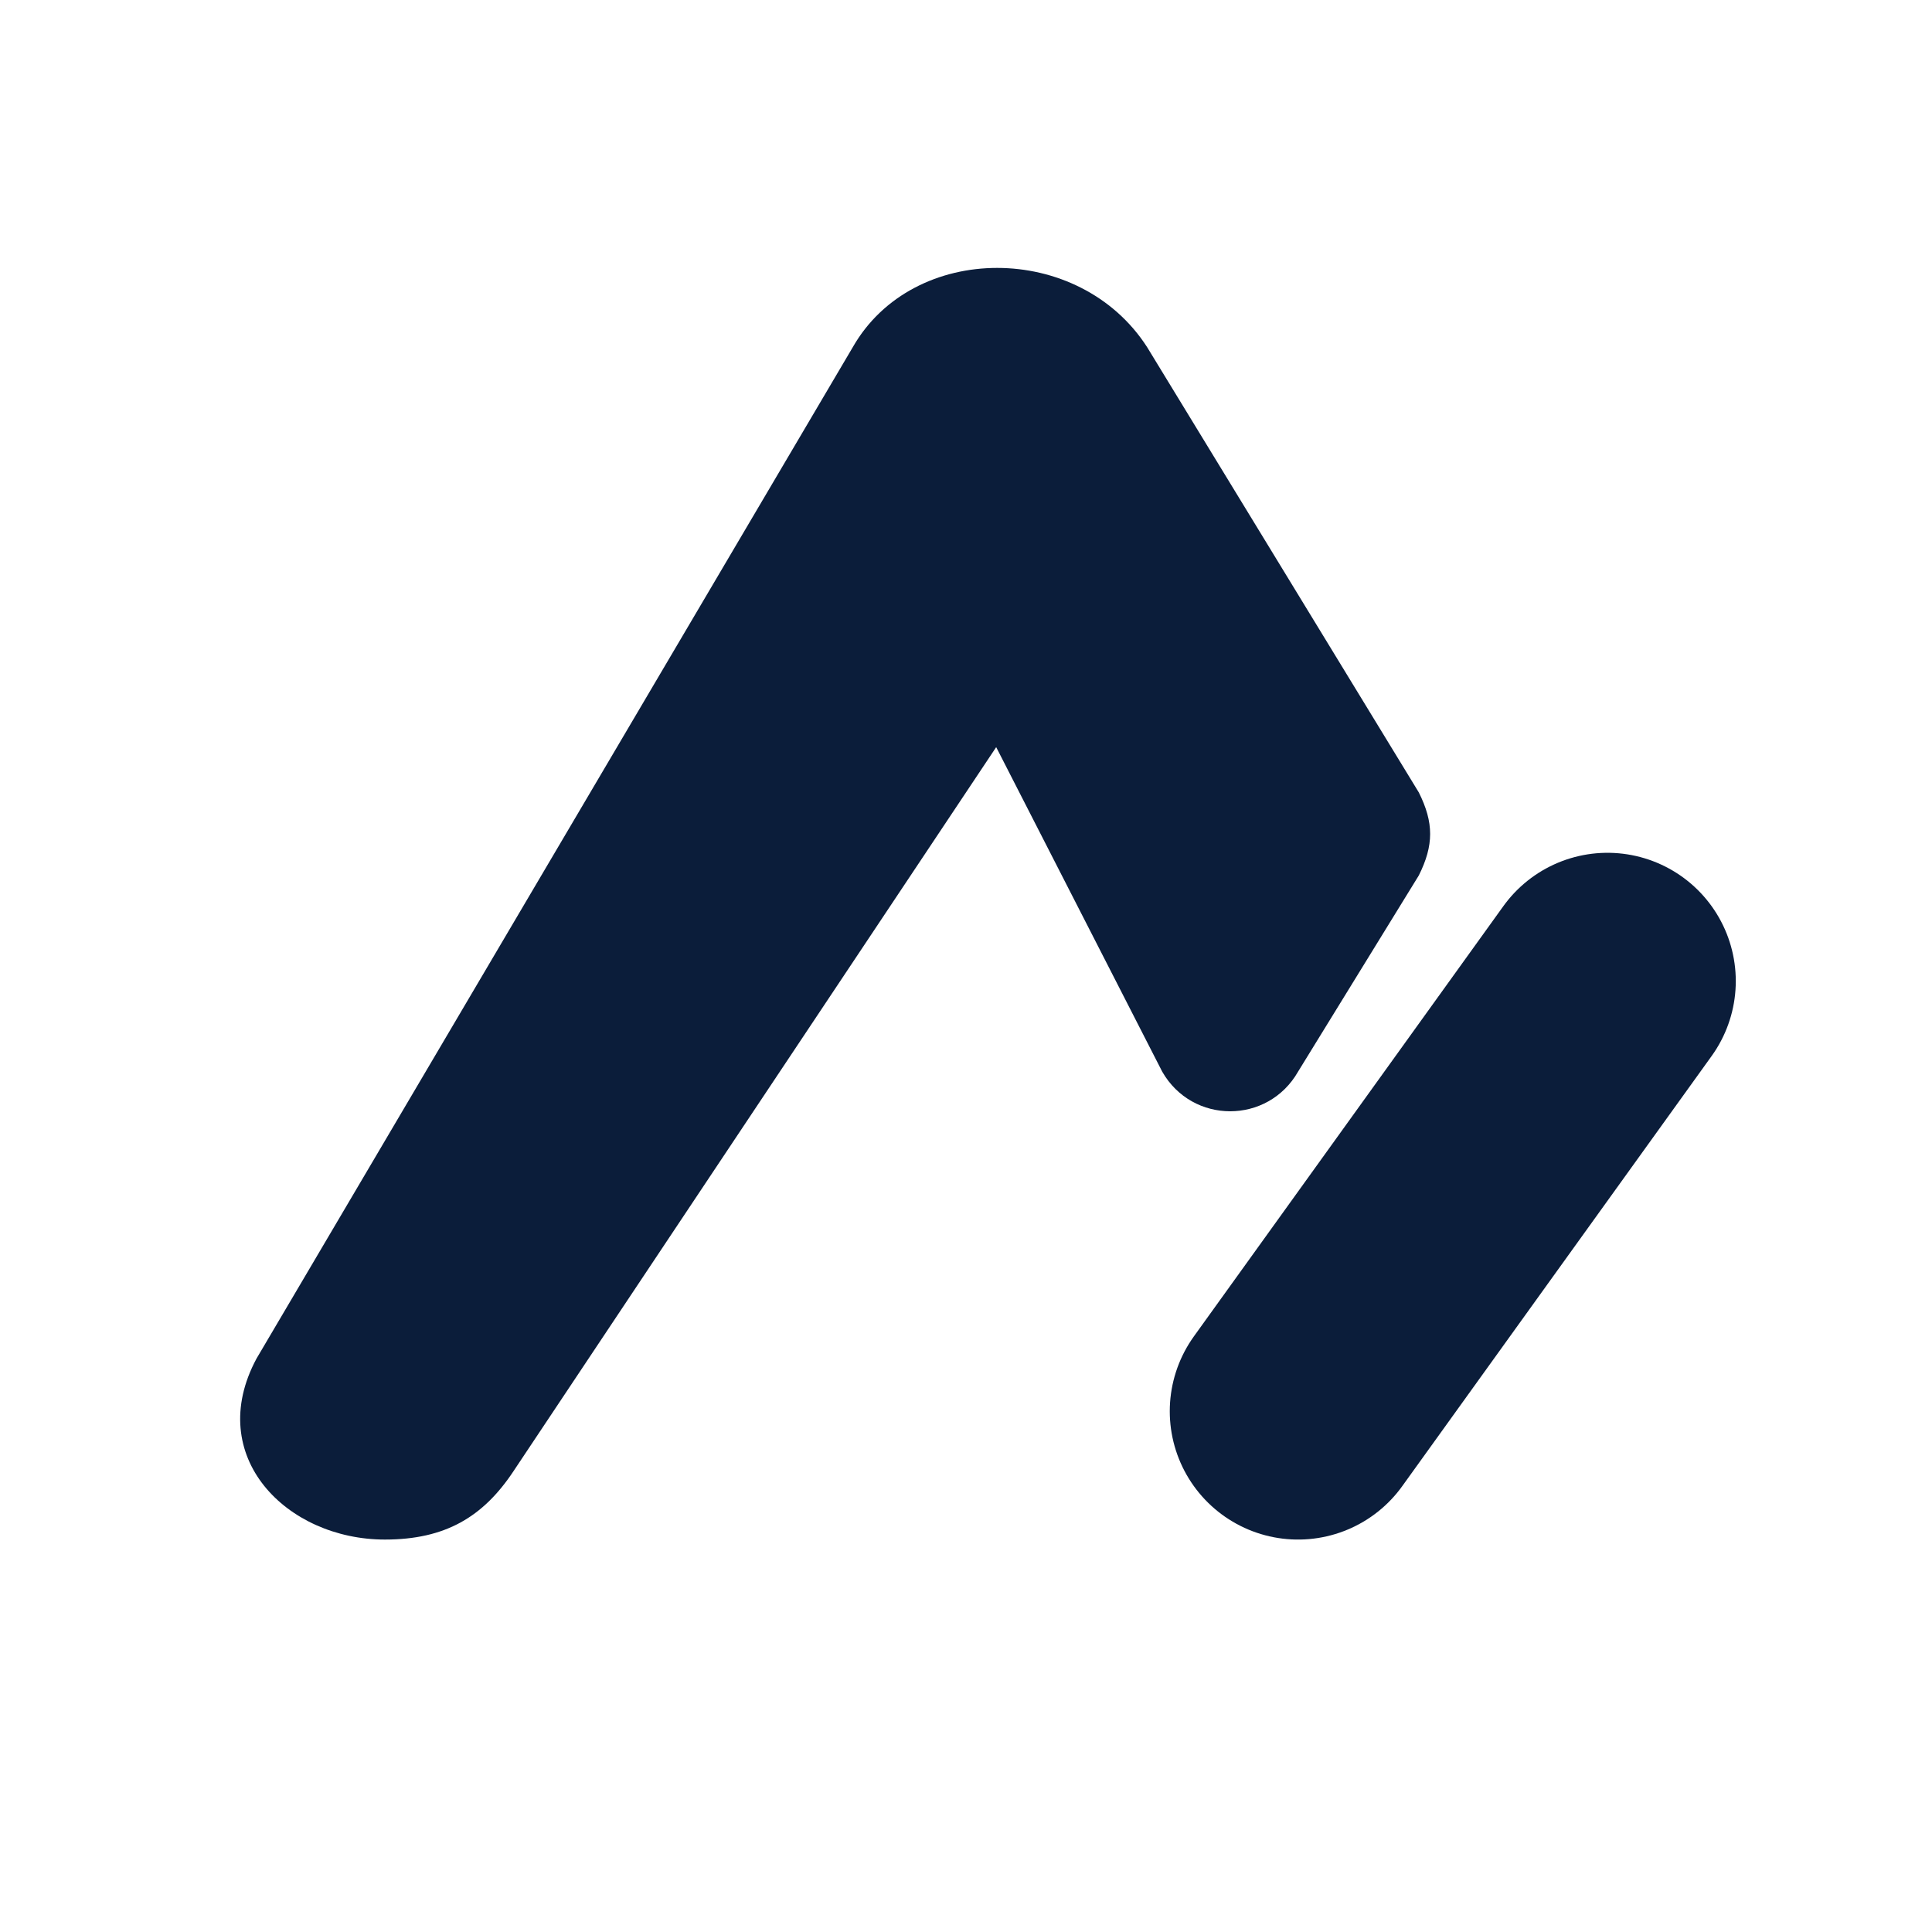
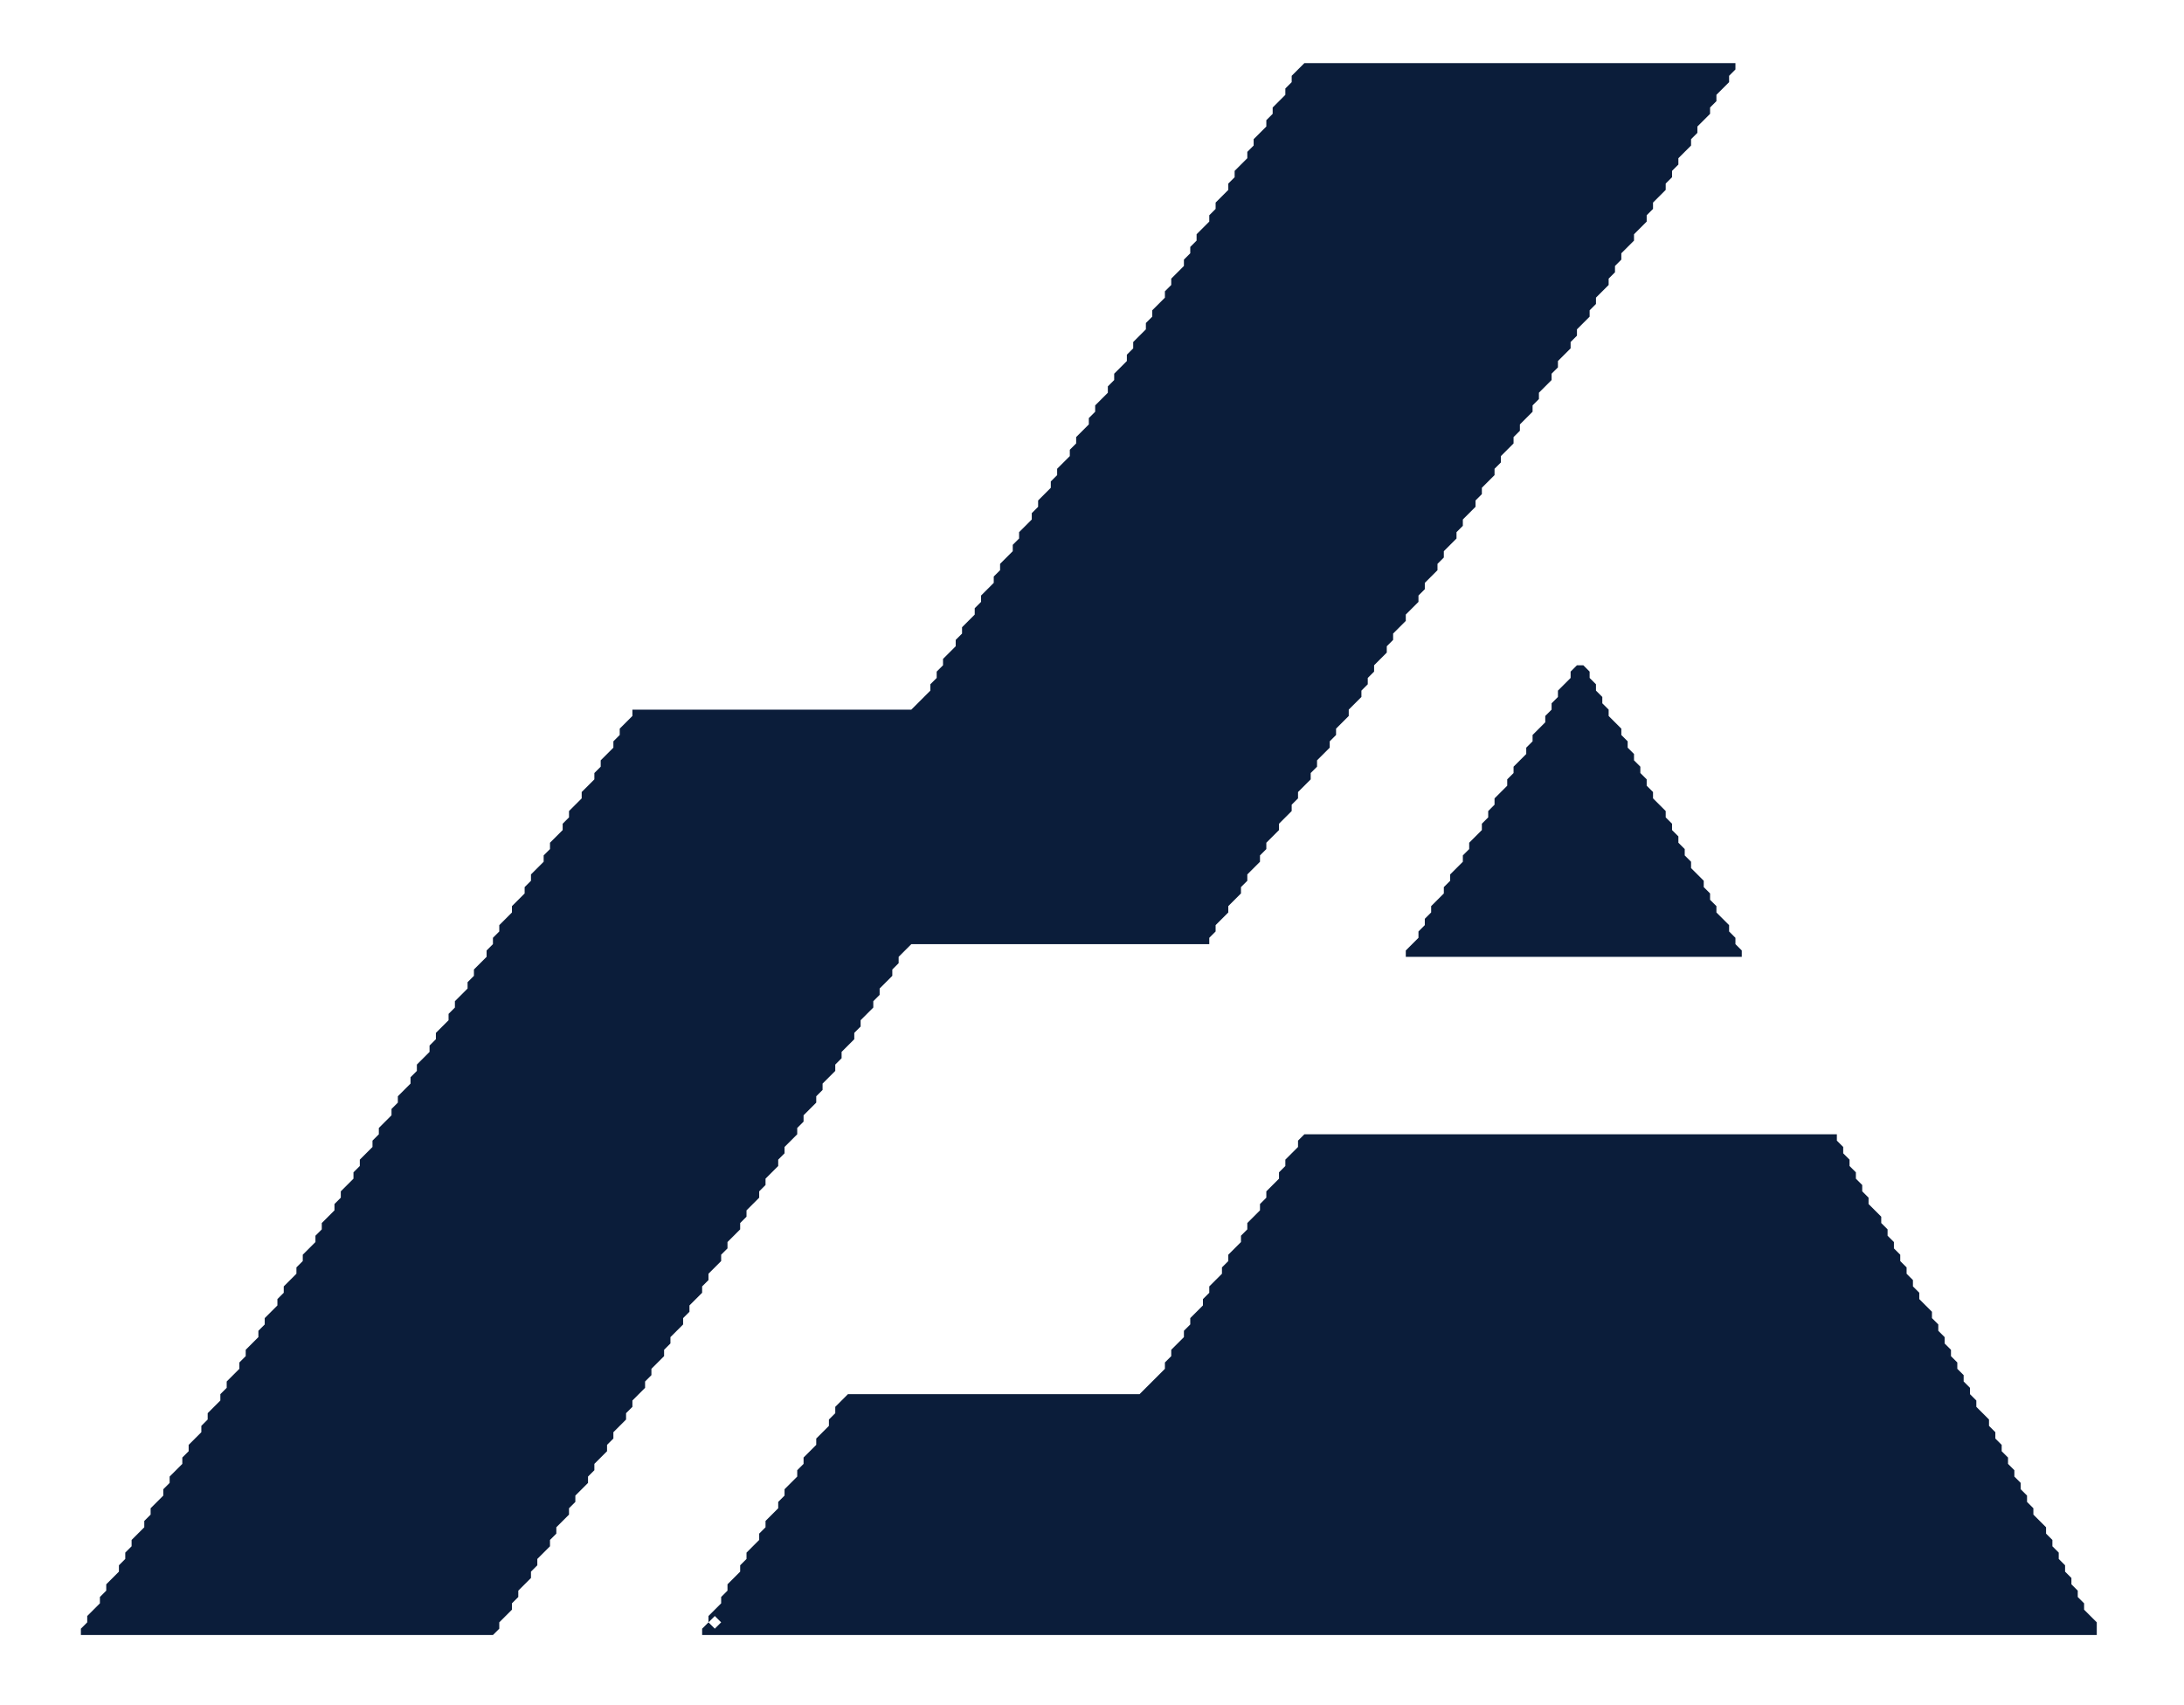
- <svg xmlns="http://www.w3.org/2000/svg" width="256" height="256" viewBox="0 0 256 256" role="img" aria-labelledby="title">
-   <path d="M 51 204 C 38 204 27 193 34 180 L 113 46 C 121 32 143 32 152 46 L 188 105 C 190 109 190 112 188 116 L 172 142 C 168 149 158 149 154 142 L 132 99 L 68 195 C 64 201 59 204 51 204 Z" fill="#0B1D3A" />
-   <path d="M 172 187 L 213 130" fill="none" stroke="#0B1D3A" stroke-width="34" stroke-linecap="round" />
+ <svg xmlns="http://www.w3.org/2000/svg" viewBox="4.240 8.040 344.520 268.920">
+   <path d="M 210 18 L 208 20 L 208 21 L 207 22 L 207 23 L 205 25 L 205 26 L 204 27 L 204 28 L 202 30 L 202 31 L 201 32 L 201 33 L 199 35 L 199 36 L 198 37 L 198 38 L 196 40 L 196 41 L 195 42 L 195 43 L 193 45 L 193 46 L 192 47 L 192 48 L 191 49 L 191 50 L 189 52 L 189 53 L 188 54 L 188 55 L 186 57 L 186 58 L 185 59 L 185 60 L 183 62 L 183 63 L 182 64 L 182 65 L 180 67 L 180 68 L 179 69 L 179 70 L 177 72 L 177 73 L 176 74 L 176 75 L 174 77 L 174 78 L 173 79 L 173 80 L 171 82 L 171 83 L 170 84 L 170 85 L 168 87 L 168 88 L 167 89 L 167 90 L 165 92 L 165 93 L 164 94 L 164 95 L 162 97 L 162 98 L 161 99 L 161 100 L 159 102 L 159 103 L 158 104 L 158 105 L 156 107 L 156 108 L 155 109 L 155 110 L 153 112 L 153 113 L 152 114 L 152 115 L 151 116 L 151 117 L 148 120 L 104 120 L 104 121 L 102 123 L 102 124 L 101 125 L 101 126 L 99 128 L 99 129 L 98 130 L 98 131 L 96 133 L 96 134 L 94 136 L 94 137 L 93 138 L 93 139 L 91 141 L 91 142 L 90 143 L 90 144 L 88 146 L 88 147 L 87 148 L 87 149 L 85 151 L 85 152 L 83 154 L 83 155 L 82 156 L 82 157 L 81 158 L 81 159 L 79 161 L 79 162 L 78 163 L 78 164 L 76 166 L 76 167 L 75 168 L 75 169 L 73 171 L 73 172 L 72 173 L 72 174 L 70 176 L 70 177 L 69 178 L 69 179 L 67 181 L 67 182 L 66 183 L 66 184 L 64 186 L 64 187 L 63 188 L 63 189 L 61 191 L 61 192 L 60 193 L 60 194 L 58 196 L 58 197 L 57 198 L 57 199 L 55 201 L 55 202 L 54 203 L 54 204 L 52 206 L 52 207 L 51 208 L 51 209 L 49 211 L 49 212 L 48 213 L 48 214 L 46 216 L 46 217 L 45 218 L 45 219 L 43 221 L 43 222 L 42 223 L 42 224 L 40 226 L 40 227 L 39 228 L 39 229 L 37 231 L 37 232 L 36 233 L 36 234 L 34 236 L 34 237 L 33 238 L 33 239 L 31 241 L 31 242 L 30 243 L 30 244 L 28 246 L 28 247 L 27 248 L 27 249 L 25 251 L 25 252 L 24 253 L 24 254 L 23 255 L 23 256 L 21 258 L 21 259 L 20 260 L 20 261 L 18 263 L 18 264 L 17 265 L 17 266 L 82 266 L 83 265 L 83 264 L 85 262 L 85 261 L 86 260 L 86 259 L 88 257 L 88 256 L 89 255 L 89 254 L 91 252 L 91 251 L 92 250 L 92 249 L 94 247 L 94 246 L 95 245 L 95 244 L 97 242 L 97 241 L 98 240 L 98 239 L 100 237 L 100 236 L 101 235 L 101 234 L 103 232 L 103 231 L 104 230 L 104 229 L 106 227 L 106 226 L 107 225 L 107 224 L 109 222 L 109 221 L 110 220 L 110 219 L 112 217 L 112 216 L 113 215 L 113 214 L 115 212 L 115 211 L 116 210 L 116 209 L 118 207 L 118 206 L 119 205 L 119 204 L 121 202 L 121 201 L 122 200 L 122 199 L 124 197 L 124 196 L 125 195 L 125 194 L 127 192 L 127 191 L 128 190 L 128 189 L 130 187 L 130 186 L 131 185 L 131 184 L 133 182 L 133 181 L 134 180 L 134 179 L 136 177 L 136 176 L 137 175 L 137 174 L 139 172 L 139 171 L 140 170 L 140 169 L 142 167 L 142 166 L 143 165 L 143 164 L 145 162 L 145 161 L 146 160 L 146 159 L 148 157 L 195 157 L 195 156 L 196 155 L 196 154 L 198 152 L 198 151 L 200 149 L 200 148 L 201 147 L 201 146 L 203 144 L 203 143 L 204 142 L 204 141 L 206 139 L 206 138 L 208 136 L 208 135 L 209 134 L 209 133 L 211 131 L 211 130 L 212 129 L 212 128 L 214 126 L 214 125 L 215 124 L 215 123 L 217 121 L 217 120 L 219 118 L 219 117 L 220 116 L 220 115 L 221 114 L 221 113 L 223 111 L 223 110 L 224 109 L 224 108 L 226 106 L 226 105 L 228 103 L 228 102 L 229 101 L 229 100 L 231 98 L 231 97 L 232 96 L 232 95 L 234 93 L 234 92 L 235 91 L 235 90 L 237 88 L 237 87 L 238 86 L 238 85 L 240 83 L 240 82 L 241 81 L 241 80 L 243 78 L 243 77 L 244 76 L 244 75 L 246 73 L 246 72 L 247 71 L 247 70 L 249 68 L 249 67 L 250 66 L 250 65 L 252 63 L 252 62 L 253 61 L 253 60 L 255 58 L 255 57 L 256 56 L 256 55 L 258 53 L 258 52 L 259 51 L 259 50 L 260 49 L 260 48 L 262 46 L 262 45 L 264 43 L 264 42 L 265 41 L 265 40 L 267 38 L 267 37 L 268 36 L 268 35 L 269 34 L 269 33 L 271 31 L 271 30 L 272 29 L 272 28 L 274 26 L 274 25 L 275 24 L 275 23 L 277 21 L 277 20 L 278 19 L 278 18 Z" fill="#0B1D3A" fill-rule="evenodd" />
+   <path d="M 210 187 L 209 188 L 209 189 L 207 191 L 207 192 L 206 193 L 206 194 L 204 196 L 204 197 L 203 198 L 203 199 L 201 201 L 201 202 L 200 203 L 200 204 L 198 206 L 198 207 L 197 208 L 197 209 L 195 211 L 195 212 L 194 213 L 194 214 L 192 216 L 192 217 L 191 218 L 191 219 L 189 221 L 189 222 L 188 223 L 188 224 L 184 228 L 138 228 L 136 230 L 136 231 L 135 232 L 135 233 L 133 235 L 133 236 L 131 238 L 131 239 L 130 240 L 130 241 L 128 243 L 128 244 L 127 245 L 127 246 L 125 248 L 125 249 L 124 250 L 124 251 L 122 253 L 122 254 L 121 255 L 121 256 L 119 258 L 119 259 L 118 260 L 118 261 L 116 263 L 116 264 L 115 265 L 115 266 L 335 266 L 335 264 L 333 262 L 333 261 L 332 260 L 332 259 L 331 258 L 331 257 L 330 256 L 330 255 L 329 254 L 329 253 L 328 252 L 328 251 L 327 250 L 327 249 L 325 247 L 325 246 L 324 245 L 324 244 L 323 243 L 323 242 L 322 241 L 322 240 L 321 239 L 321 238 L 320 237 L 320 236 L 319 235 L 319 234 L 318 233 L 318 232 L 316 230 L 316 229 L 315 228 L 315 227 L 314 226 L 314 225 L 313 224 L 313 223 L 312 222 L 312 221 L 311 220 L 311 219 L 310 218 L 310 217 L 309 216 L 309 215 L 307 213 L 307 212 L 306 211 L 306 210 L 305 209 L 305 208 L 304 207 L 304 206 L 303 205 L 303 204 L 302 203 L 302 202 L 301 201 L 301 200 L 299 198 L 299 197 L 298 196 L 298 195 L 297 194 L 297 193 L 296 192 L 296 191 L 295 190 L 295 189 L 294 188 L 294 187 Z M 116 264 L 117 263 L 118 264 L 117 265 Z" fill="#0B1D3A" fill-rule="evenodd" />
+   <path d="M 253 113 L 252 114 L 252 115 L 250 117 L 250 118 L 249 119 L 249 120 L 248 121 L 248 122 L 246 124 L 246 125 L 245 126 L 245 127 L 243 129 L 243 130 L 242 131 L 242 132 L 240 134 L 240 135 L 239 136 L 239 137 L 238 138 L 238 139 L 236 141 L 236 142 L 235 143 L 235 144 L 233 146 L 233 147 L 232 148 L 232 149 L 230 151 L 230 152 L 229 153 L 229 154 L 228 155 L 228 156 L 226 158 L 226 159 L 279 159 L 279 158 L 278 157 L 278 156 L 277 155 L 277 154 L 275 152 L 275 151 L 274 150 L 274 149 L 273 148 L 273 147 L 271 145 L 271 144 L 270 143 L 270 142 L 269 141 L 269 140 L 268 139 L 268 138 L 267 137 L 267 136 L 265 134 L 265 133 L 264 132 L 264 131 L 263 130 L 263 129 L 262 128 L 262 127 L 261 126 L 261 125 L 260 124 L 260 123 L 258 121 L 258 120 L 257 119 L 257 118 L 256 117 L 256 116 L 255 115 L 255 114 L 254 113 Z" fill="#0B1D3A" fill-rule="evenodd" />
</svg>
